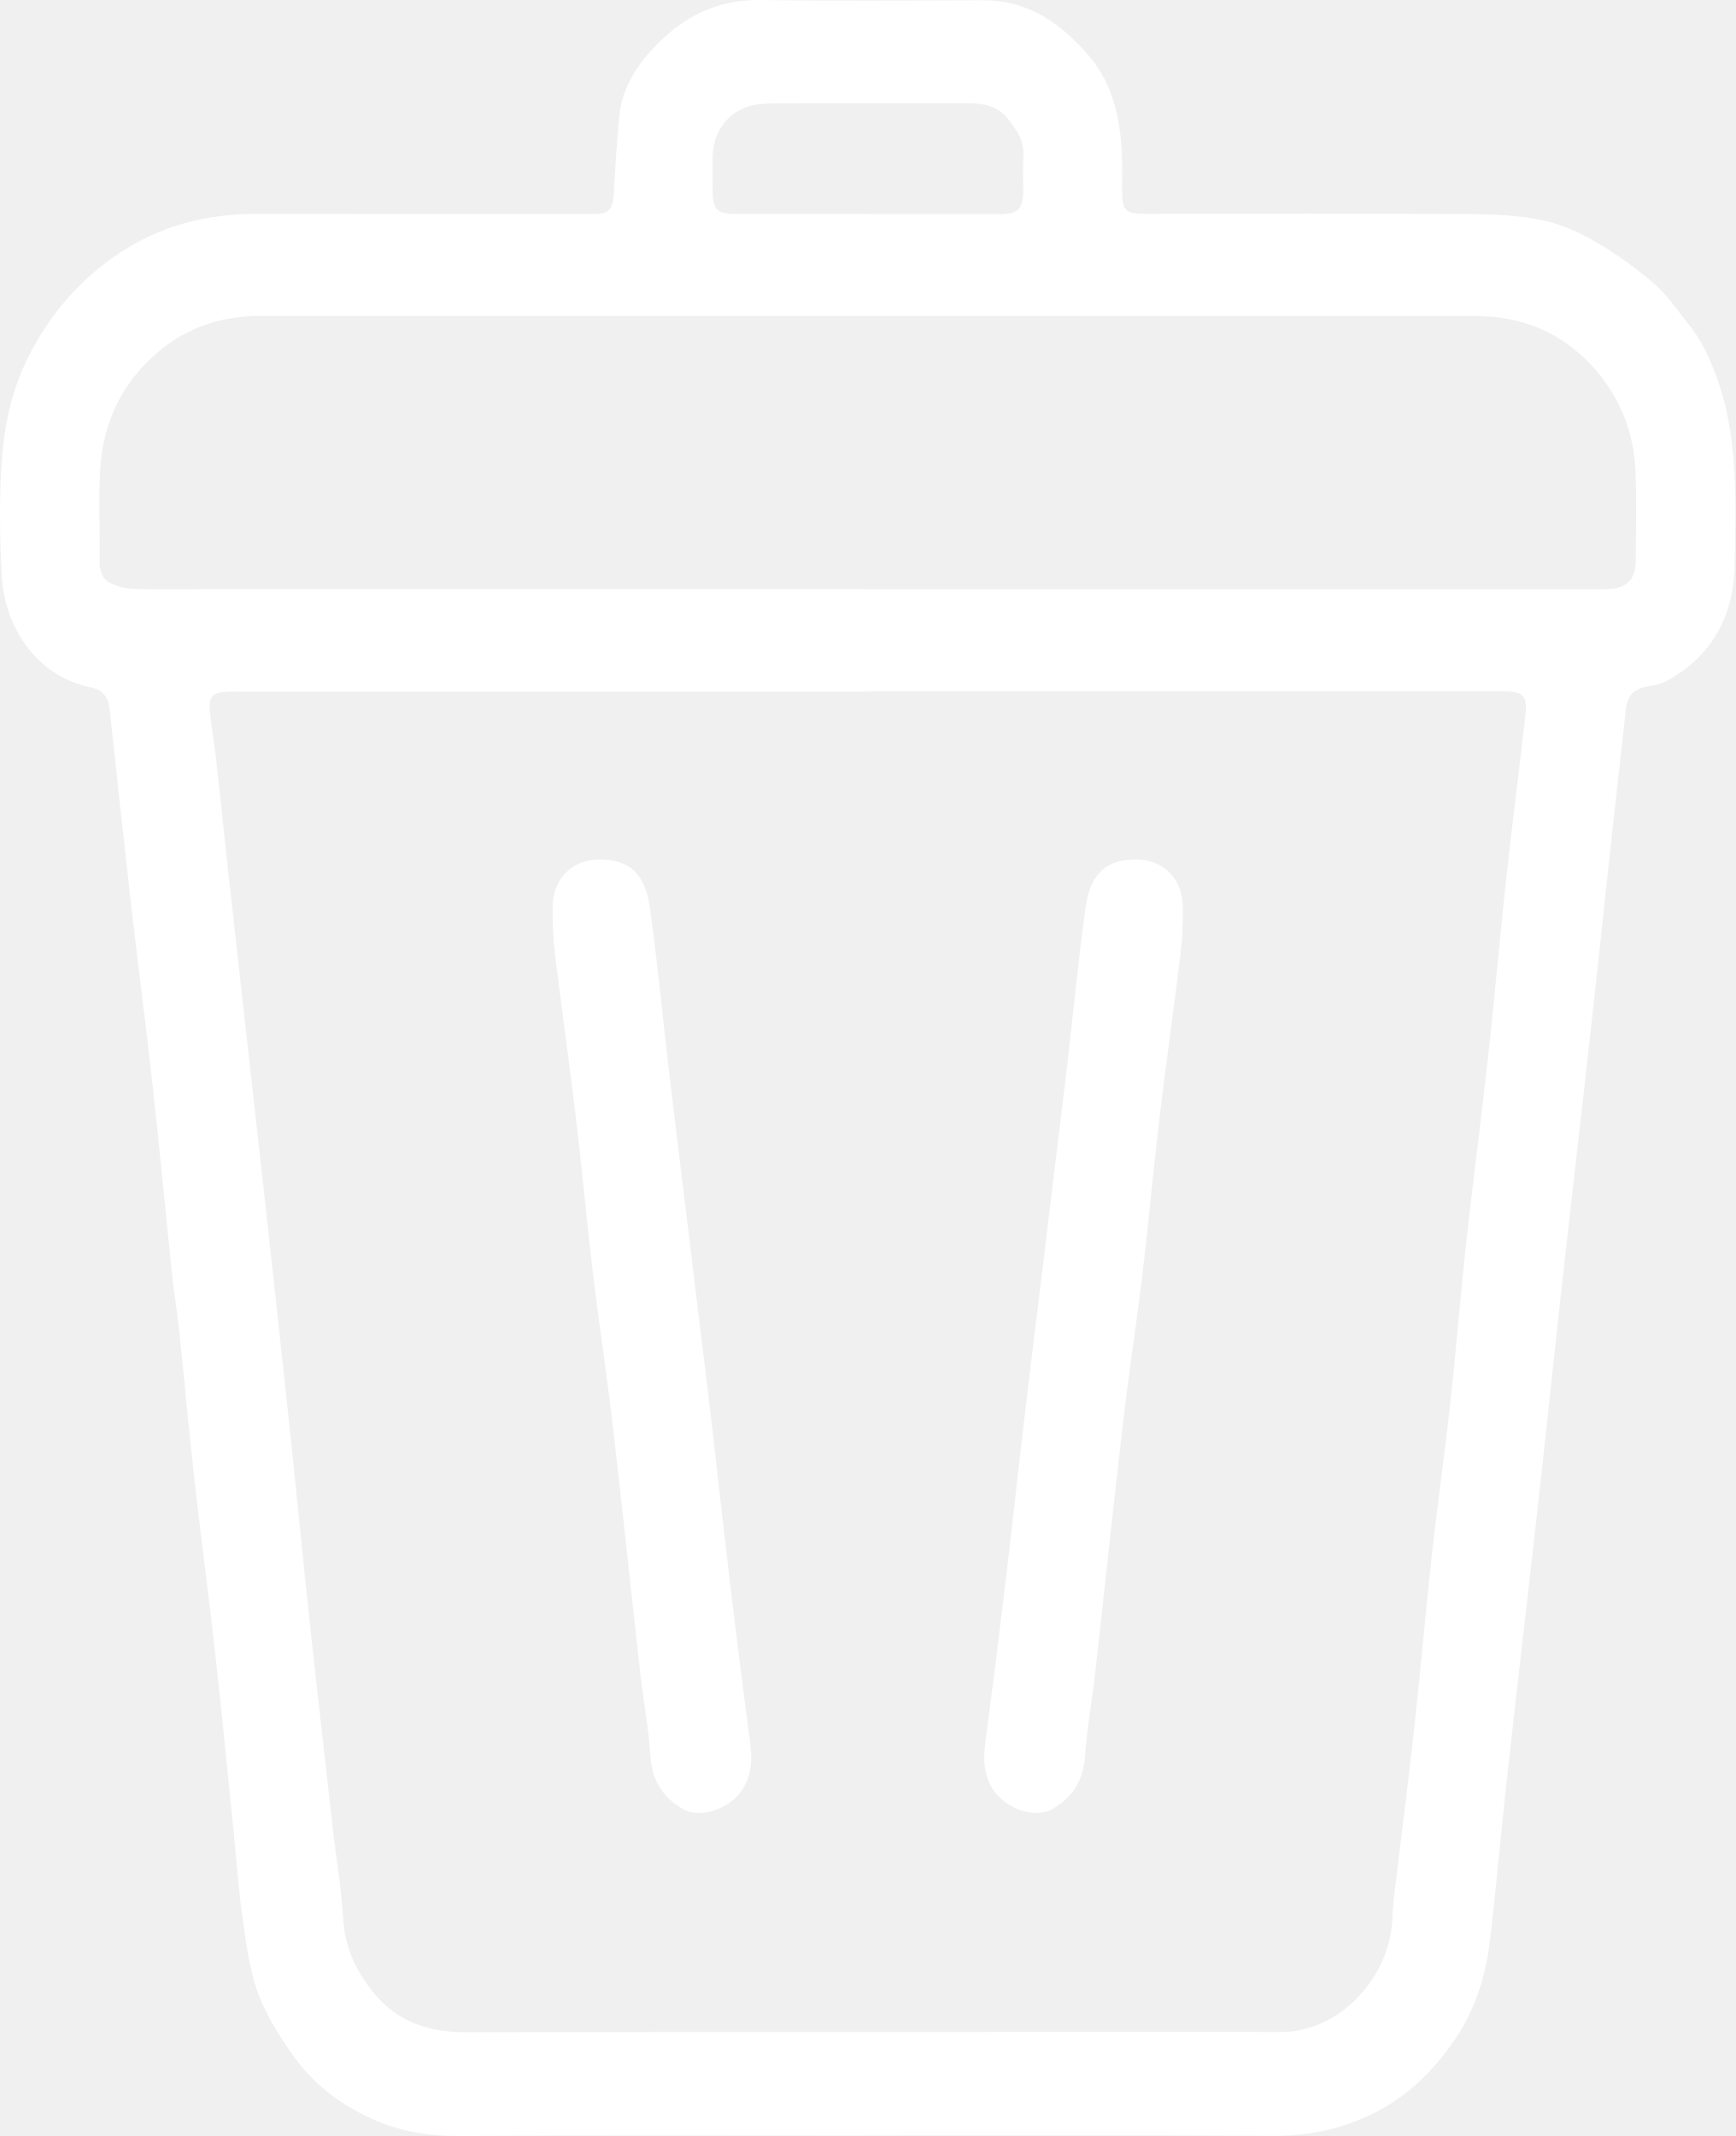
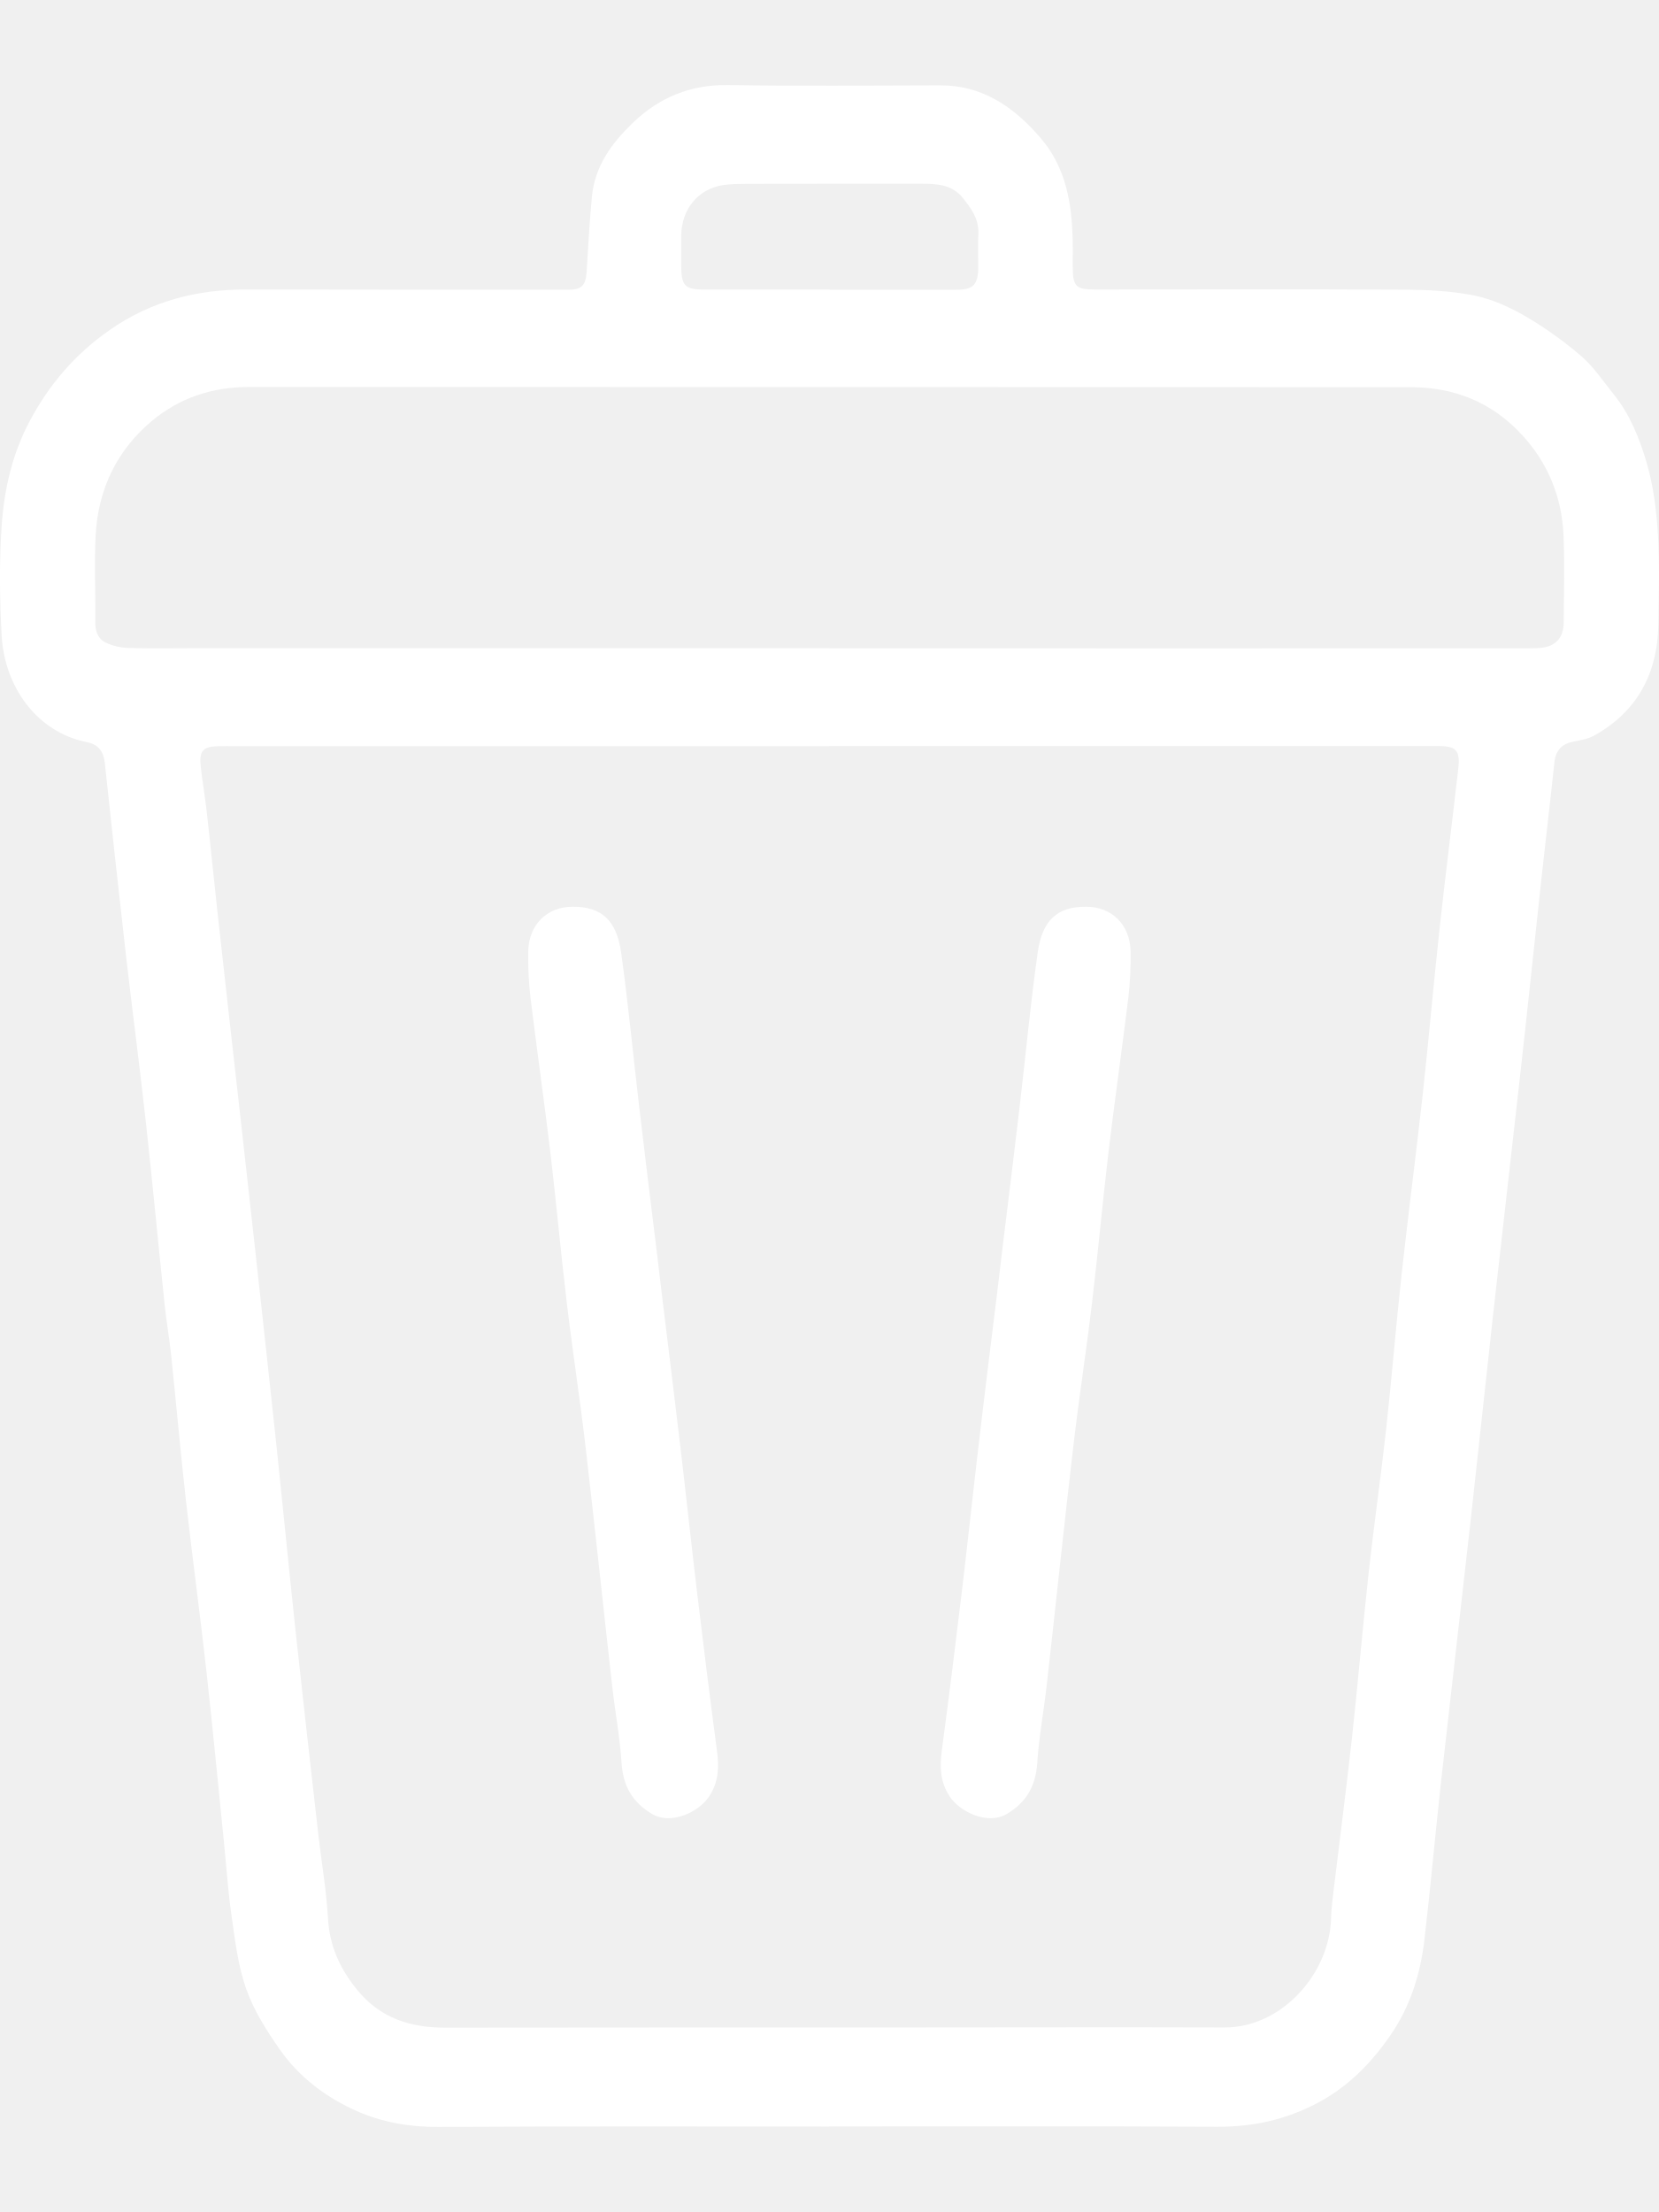
- <svg xmlns="http://www.w3.org/2000/svg" width="26" height="32" viewBox="0 0 26 32" fill="none">
-   <g clip-path="url(#clip0_1583_9717)">
-     <path d="M12.989 31.995C10.946 31.995 8.902 31.988 6.859 32C6.411 32.002 5.983 31.927 5.578 31.746C5.108 31.534 4.691 31.223 4.386 30.787C4.18 30.494 3.98 30.179 3.859 29.841C3.732 29.485 3.686 29.091 3.631 28.71C3.572 28.298 3.545 27.882 3.503 27.468C3.413 26.591 3.33 25.713 3.232 24.837C3.134 23.955 3.015 23.075 2.916 22.193C2.83 21.431 2.762 20.667 2.682 19.904C2.653 19.634 2.606 19.366 2.578 19.095C2.48 18.159 2.393 17.22 2.289 16.284C2.191 15.39 2.073 14.498 1.97 13.604C1.857 12.614 1.749 11.624 1.644 10.634C1.624 10.445 1.544 10.335 1.364 10.299C0.565 10.138 0.07 9.417 0.027 8.628C-0.005 8.049 -0.013 7.465 0.028 6.887C0.068 6.33 0.192 5.786 0.458 5.281C0.771 4.686 1.186 4.21 1.725 3.835C2.377 3.381 3.093 3.202 3.864 3.204C5.55 3.208 7.235 3.207 8.921 3.206C9.12 3.206 9.182 3.13 9.194 2.921C9.217 2.53 9.24 2.14 9.277 1.75C9.323 1.265 9.591 0.906 9.919 0.591C10.34 0.187 10.831 -0.009 11.412 -8.70051e-05C12.52 0.017 13.628 0.007 14.736 0.004C15.4 0.003 15.895 0.346 16.317 0.84C16.668 1.251 16.781 1.755 16.807 2.289C16.816 2.47 16.811 2.651 16.811 2.833C16.811 3.155 16.855 3.204 17.158 3.204C18.78 3.204 20.402 3.198 22.024 3.207C22.386 3.209 22.754 3.227 23.109 3.299C23.385 3.356 23.659 3.479 23.906 3.623C24.215 3.803 24.512 4.016 24.785 4.251C24.977 4.417 25.123 4.641 25.287 4.842C25.545 5.159 25.697 5.542 25.809 5.929C25.912 6.283 25.96 6.662 25.983 7.034C26.012 7.504 25.997 7.977 25.99 8.449C25.978 9.233 25.649 9.825 24.983 10.195C24.889 10.247 24.776 10.268 24.669 10.287C24.486 10.321 24.381 10.418 24.36 10.619C24.295 11.231 24.222 11.843 24.156 12.455C24.042 13.499 23.933 14.544 23.816 15.588C23.679 16.824 23.534 18.06 23.396 19.296C23.28 20.347 23.171 21.398 23.054 22.448C22.899 23.834 22.736 25.22 22.582 26.607C22.491 27.428 22.419 28.253 22.323 29.074C22.26 29.607 22.098 30.116 21.799 30.553C21.499 30.991 21.135 31.363 20.664 31.616C20.157 31.887 19.633 32.001 19.067 31.998C17.041 31.987 15.015 31.993 12.989 31.993V31.992L12.989 31.995ZM12.997 10.358V10.361C9.897 10.361 6.797 10.361 3.698 10.361C3.606 10.361 3.513 10.359 3.42 10.361C3.176 10.369 3.119 10.432 3.146 10.682C3.17 10.91 3.212 11.136 3.237 11.364C3.297 11.898 3.35 12.433 3.409 12.967C3.535 14.107 3.664 15.247 3.791 16.387C3.863 17.023 3.934 17.66 4.004 18.296C4.117 19.334 4.232 20.373 4.342 21.412C4.44 22.342 4.53 23.275 4.63 24.205C4.745 25.273 4.867 26.341 4.988 27.409C5.038 27.853 5.116 28.295 5.142 28.741C5.166 29.175 5.334 29.527 5.593 29.847C5.956 30.298 6.435 30.446 6.981 30.445C9.36 30.44 11.738 30.443 14.116 30.442C15.807 30.442 17.499 30.436 19.19 30.442C20.091 30.445 20.838 29.594 20.861 28.732C20.864 28.624 20.874 28.515 20.887 28.407C20.986 27.579 21.093 26.753 21.185 25.926C21.281 25.055 21.355 24.182 21.451 23.312C21.534 22.556 21.643 21.803 21.726 21.048C21.813 20.256 21.876 19.46 21.962 18.668C22.066 17.72 22.191 16.774 22.296 15.826C22.392 14.956 22.467 14.083 22.562 13.212C22.652 12.383 22.759 11.557 22.853 10.729C22.888 10.421 22.825 10.358 22.523 10.358C19.348 10.358 16.173 10.358 12.998 10.358H12.997ZM13.003 8.828C16.656 8.828 20.31 8.828 23.963 8.828C24.026 8.828 24.09 8.826 24.153 8.82C24.383 8.796 24.505 8.661 24.507 8.418C24.509 7.964 24.522 7.51 24.503 7.057C24.478 6.45 24.256 5.919 23.853 5.482C23.378 4.968 22.786 4.735 22.111 4.735C16.039 4.733 9.968 4.733 3.896 4.733C3.33 4.733 2.812 4.899 2.371 5.271C1.832 5.726 1.538 6.33 1.5 7.052C1.475 7.504 1.5 7.959 1.493 8.412C1.491 8.562 1.537 8.682 1.663 8.74C1.769 8.789 1.891 8.818 2.008 8.822C2.342 8.833 2.677 8.826 3.012 8.826C6.342 8.826 9.672 8.826 13.002 8.826L13.003 8.828ZM13.003 3.206C13.003 3.206 13.003 3.208 13.003 3.208C13.667 3.208 14.33 3.208 14.994 3.208C15.254 3.208 15.33 3.127 15.331 2.851C15.331 2.682 15.323 2.512 15.333 2.343C15.347 2.103 15.221 1.931 15.088 1.766C14.916 1.555 14.674 1.547 14.435 1.546C13.523 1.545 12.611 1.546 11.699 1.548C11.584 1.548 11.468 1.55 11.354 1.564C10.95 1.617 10.682 1.934 10.677 2.361C10.675 2.512 10.677 2.663 10.677 2.815C10.676 3.147 10.73 3.205 11.047 3.205C11.699 3.205 12.351 3.205 13.004 3.205L13.003 3.206Z" fill="white" />
-     <path d="M8.98 12.877C9.426 12.874 9.665 13.088 9.736 13.593C9.848 14.388 9.922 15.188 10.016 15.986C10.103 16.729 10.196 17.472 10.286 18.214C10.316 18.46 10.345 18.705 10.375 18.952C10.473 19.76 10.575 20.569 10.669 21.378C10.758 22.134 10.838 22.89 10.929 23.645C11.027 24.466 11.13 25.287 11.239 26.107C11.273 26.361 11.264 26.594 11.119 26.817C10.958 27.064 10.52 27.273 10.222 27.096C9.92 26.917 9.768 26.666 9.744 26.297C9.717 25.888 9.64 25.483 9.594 25.076C9.453 23.823 9.322 22.567 9.176 21.314C9.089 20.571 8.973 19.831 8.885 19.088C8.792 18.309 8.722 17.527 8.629 16.748C8.532 15.933 8.415 15.12 8.316 14.305C8.287 14.066 8.276 13.823 8.28 13.582C8.286 13.158 8.577 12.874 8.981 12.877H8.98Z" fill="white" />
-     <path d="M17.022 12.877C16.575 12.874 16.336 13.088 16.265 13.593C16.154 14.388 16.079 15.188 15.986 15.986C15.898 16.729 15.806 17.472 15.715 18.214C15.685 18.46 15.656 18.705 15.627 18.952C15.528 19.76 15.427 20.569 15.332 21.378C15.243 22.134 15.163 22.89 15.072 23.645C14.974 24.466 14.871 25.287 14.763 26.107C14.729 26.361 14.738 26.594 14.883 26.817C15.043 27.064 15.482 27.273 15.779 27.096C16.081 26.917 16.233 26.666 16.258 26.297C16.285 25.888 16.362 25.483 16.407 25.076C16.548 23.823 16.679 22.567 16.826 21.314C16.912 20.571 17.028 19.831 17.117 19.088C17.21 18.309 17.279 17.527 17.372 16.748C17.469 15.933 17.586 15.12 17.685 14.305C17.715 14.066 17.725 13.823 17.721 13.582C17.715 13.158 17.424 12.874 17.02 12.877H17.022Z" fill="white" />
+ <svg xmlns="http://www.w3.org/2000/svg" width="18" height="24" viewBox="0 0 18 24" fill="none">
+   <g clip-path="url(#clip0_2122_45732)">
+     <path d="M8.993 23.073C7.578 23.073 6.163 23.069 4.749 23.077C4.438 23.078 4.142 23.026 3.862 22.901C3.536 22.754 3.247 22.539 3.036 22.237C2.894 22.034 2.755 21.816 2.672 21.582C2.584 21.335 2.552 21.063 2.514 20.799C2.473 20.514 2.454 20.226 2.425 19.939C2.363 19.332 2.306 18.724 2.238 18.118C2.17 17.507 2.087 16.898 2.018 16.287C1.959 15.759 1.912 15.231 1.857 14.703C1.837 14.516 1.804 14.33 1.785 14.143C1.717 13.495 1.656 12.845 1.585 12.197C1.517 11.578 1.435 10.96 1.364 10.341C1.286 9.656 1.211 8.97 1.138 8.285C1.125 8.154 1.069 8.078 0.945 8.053C0.391 7.942 0.048 7.442 0.018 6.896C-0.004 6.495 -0.009 6.091 0.019 5.691C0.047 5.305 0.133 4.928 0.317 4.579C0.534 4.167 0.821 3.837 1.194 3.578C1.645 3.264 2.141 3.14 2.675 3.141C3.842 3.144 5.009 3.143 6.176 3.143C6.314 3.143 6.357 3.09 6.365 2.945C6.381 2.674 6.397 2.404 6.422 2.135C6.454 1.799 6.64 1.55 6.867 1.332C7.159 1.052 7.498 0.917 7.9 0.923C8.668 0.935 9.435 0.928 10.202 0.926C10.661 0.925 11.005 1.162 11.296 1.504C11.539 1.789 11.618 2.138 11.635 2.507C11.642 2.633 11.639 2.758 11.639 2.884C11.639 3.107 11.669 3.141 11.879 3.141C13.002 3.141 14.125 3.137 15.248 3.143C15.498 3.145 15.753 3.157 15.998 3.207C16.189 3.246 16.379 3.332 16.55 3.431C16.765 3.556 16.97 3.704 17.159 3.866C17.292 3.981 17.393 4.136 17.506 4.275C17.685 4.495 17.79 4.76 17.868 5.027C17.939 5.273 17.972 5.535 17.988 5.792C18.008 6.118 17.998 6.445 17.993 6.772C17.985 7.315 17.757 7.725 17.296 7.981C17.231 8.017 17.152 8.031 17.078 8.045C16.952 8.068 16.879 8.135 16.865 8.274C16.82 8.698 16.769 9.122 16.723 9.545C16.645 10.269 16.569 10.992 16.488 11.715C16.393 12.57 16.293 13.426 16.198 14.282C16.117 15.009 16.041 15.737 15.96 16.464C15.853 17.424 15.741 18.383 15.634 19.343C15.571 19.912 15.521 20.483 15.454 21.051C15.411 21.42 15.299 21.772 15.091 22.075C14.884 22.378 14.632 22.636 14.306 22.811C13.955 22.999 13.592 23.078 13.2 23.075C11.798 23.068 10.395 23.072 8.992 23.072V23.071L8.993 23.073ZM8.998 8.094V8.096C6.852 8.096 4.706 8.096 2.56 8.096C2.496 8.096 2.432 8.095 2.368 8.096C2.199 8.102 2.16 8.145 2.178 8.318C2.195 8.476 2.223 8.632 2.241 8.79C2.283 9.16 2.319 9.53 2.36 9.9C2.447 10.689 2.536 11.479 2.625 12.268C2.674 12.708 2.723 13.149 2.772 13.59C2.85 14.308 2.93 15.027 3.006 15.746C3.074 16.391 3.136 17.036 3.205 17.68C3.285 18.42 3.369 19.159 3.453 19.898C3.488 20.206 3.542 20.512 3.559 20.82C3.577 21.121 3.693 21.365 3.872 21.586C4.124 21.898 4.455 22.001 4.833 22C6.48 21.997 8.126 21.999 9.773 21.998C10.944 21.998 12.114 21.994 13.285 21.998C13.909 22 14.426 21.411 14.442 20.814C14.444 20.739 14.451 20.664 14.46 20.589C14.529 20.017 14.603 19.445 14.667 18.872C14.733 18.269 14.784 17.664 14.85 17.062C14.908 16.539 14.983 16.018 15.041 15.494C15.101 14.946 15.145 14.395 15.205 13.847C15.277 13.191 15.363 12.536 15.436 11.879C15.502 11.277 15.554 10.673 15.62 10.069C15.682 9.496 15.756 8.924 15.821 8.351C15.846 8.137 15.802 8.094 15.593 8.094C13.395 8.094 11.197 8.094 8.999 8.094H8.998ZM9.002 7.034C11.531 7.035 14.061 7.035 16.59 7.034C16.633 7.034 16.678 7.033 16.721 7.029C16.881 7.012 16.965 6.919 16.966 6.751C16.968 6.437 16.977 6.122 16.964 5.809C16.946 5.389 16.793 5.021 16.513 4.718C16.185 4.362 15.775 4.201 15.307 4.201C11.104 4.199 6.901 4.2 2.697 4.199C2.305 4.199 1.947 4.315 1.642 4.572C1.269 4.887 1.065 5.306 1.038 5.805C1.021 6.118 1.038 6.433 1.034 6.747C1.032 6.85 1.064 6.934 1.151 6.974C1.225 7.008 1.309 7.028 1.39 7.03C1.621 7.038 1.853 7.033 2.085 7.033C4.391 7.033 6.696 7.033 9.002 7.033L9.002 7.034ZM9.002 3.142C9.002 3.142 9.002 3.144 9.002 3.144C9.462 3.144 9.921 3.144 10.38 3.144C10.56 3.144 10.613 3.088 10.614 2.897C10.614 2.779 10.608 2.662 10.615 2.545C10.625 2.379 10.537 2.26 10.445 2.146C10.327 1.999 10.159 1.994 9.993 1.993C9.362 1.992 8.731 1.993 8.1 1.995C8.02 1.995 7.939 1.996 7.861 2.006C7.581 2.042 7.395 2.262 7.391 2.558C7.39 2.662 7.391 2.767 7.391 2.872C7.391 3.102 7.428 3.142 7.648 3.142C8.1 3.142 8.551 3.142 9.003 3.142L9.002 3.142Z" fill="white" />
+     <path d="M6.215 9.838C6.524 9.836 6.69 9.984 6.739 10.334C6.816 10.884 6.868 11.438 6.933 11.99C6.993 12.505 7.057 13.019 7.12 13.533C7.14 13.703 7.161 13.873 7.181 14.043C7.249 14.603 7.319 15.163 7.385 15.723C7.447 16.247 7.502 16.77 7.565 17.293C7.633 17.861 7.704 18.43 7.779 18.997C7.803 19.173 7.797 19.334 7.696 19.488C7.585 19.66 7.282 19.804 7.076 19.682C6.866 19.558 6.761 19.384 6.744 19.129C6.726 18.846 6.672 18.566 6.641 18.283C6.543 17.416 6.452 16.546 6.351 15.679C6.291 15.165 6.211 14.653 6.15 14.138C6.085 13.599 6.037 13.057 5.973 12.518C5.906 11.954 5.825 11.391 5.756 10.827C5.736 10.661 5.729 10.493 5.731 10.326C5.735 10.033 5.937 9.836 6.216 9.838H6.215Z" fill="white" />
+     <path d="M11.783 9.838C11.473 9.836 11.308 9.984 11.259 10.334C11.181 10.884 11.13 11.438 11.065 11.99C11.005 12.505 10.941 13.019 10.878 13.533C10.857 13.703 10.837 13.873 10.817 14.043C10.748 14.603 10.678 15.163 10.613 15.723C10.551 16.247 10.496 16.77 10.433 17.293C10.365 17.861 10.294 18.43 10.218 18.997C10.195 19.173 10.201 19.334 10.302 19.488C10.413 19.66 10.716 19.804 10.922 19.682C11.132 19.558 11.237 19.384 11.254 19.129C11.272 18.846 11.325 18.566 11.357 18.283C11.455 17.416 11.545 16.546 11.647 15.679C11.707 15.165 11.787 14.653 11.848 14.138C11.913 13.599 11.961 13.057 12.025 12.518C12.092 11.954 12.173 11.391 12.242 10.827C12.262 10.661 12.269 10.493 12.267 10.326C12.263 10.033 12.061 9.836 11.782 9.838H11.783Z" fill="white" />
  </g>
  <defs>
-     <clipPath id="clip0_1583_9717">
-       <rect width="26" height="32" fill="white" />
+     <clipPath id="clip0_2122_45732">
+       <rect width="18" height="22.154" fill="white" transform="translate(0 0.923065)" />
    </clipPath>
  </defs>
</svg>
